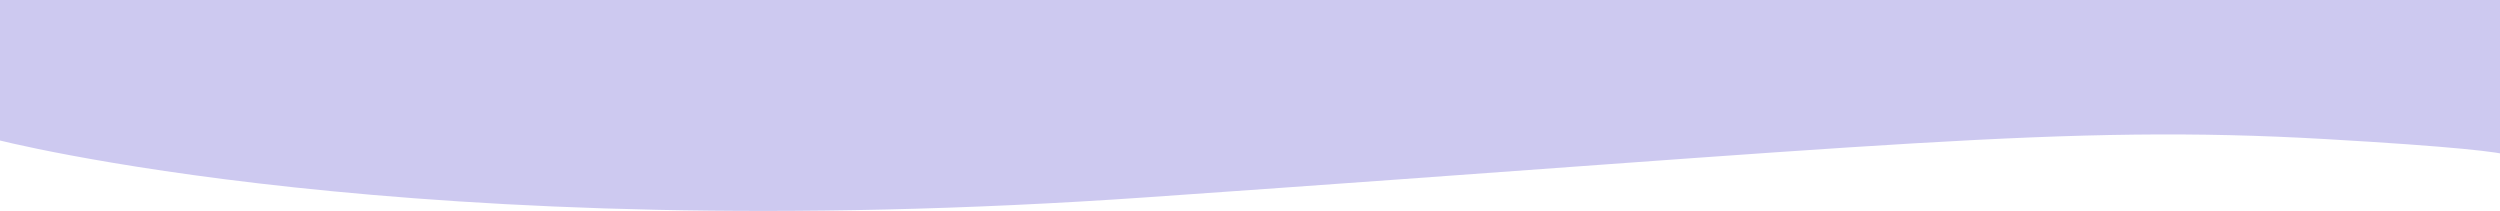
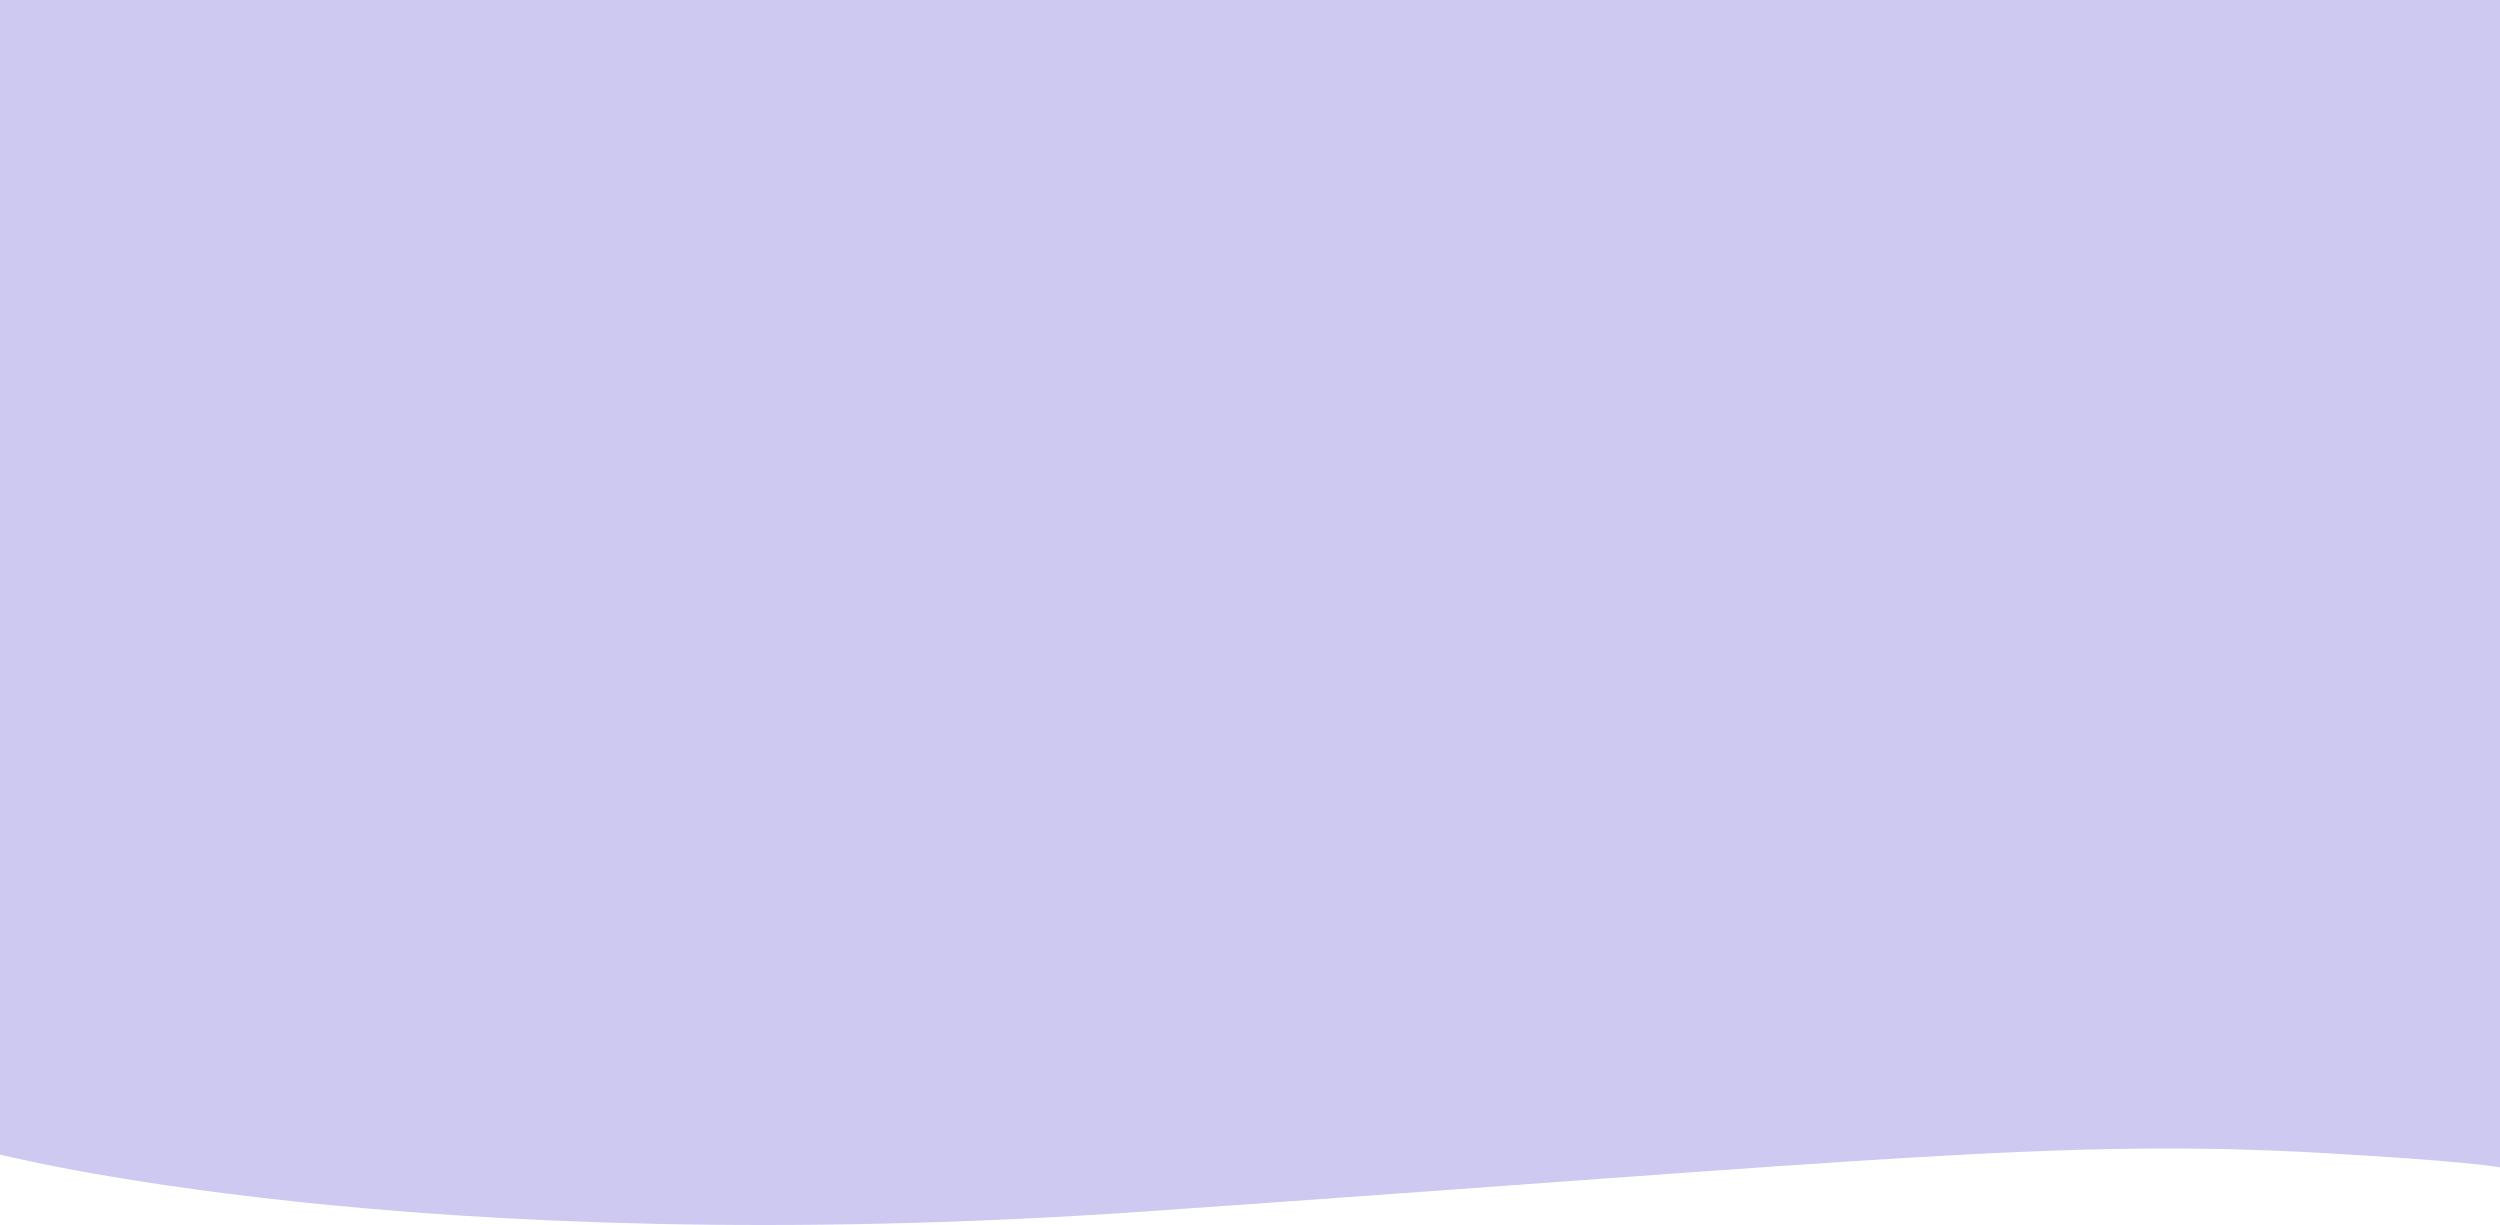
- <svg xmlns="http://www.w3.org/2000/svg" version="1.1" id="Слой_1" x="0px" y="0px" viewBox="0 0 1920 162" style="enable-background:new 0 0 1920 162;" xml:space="preserve">
+ <svg xmlns="http://www.w3.org/2000/svg" version="1.1" id="Слой_1" x="0px" y="0px" viewBox="0 0 1920 940.8" style="enable-background:new 0 0 1920 940.8;" xml:space="preserve">
  <style type="text/css">
	.st0{fill:#CDC9F0;}
</style>
-   <path class="st0" d="M-4.5,106.8c0,0,319.9,84.1,885.6,44.7s704-56.2,904.6-44.7c199.9,11.5,135.4,16.8,135.4,16.8V0H-5L-4.5,106.8z  " />
+   <path class="st0" d="M-4.5,885.6c0,0,319.9,84.1,885.6,44.7c565.7-39.4,704-56.2,904.6-44.7c199.9,11.5,135.4,16.8,135.4,16.8V0  L-8.7-21.4L-4.5,885.6z" />
</svg>
